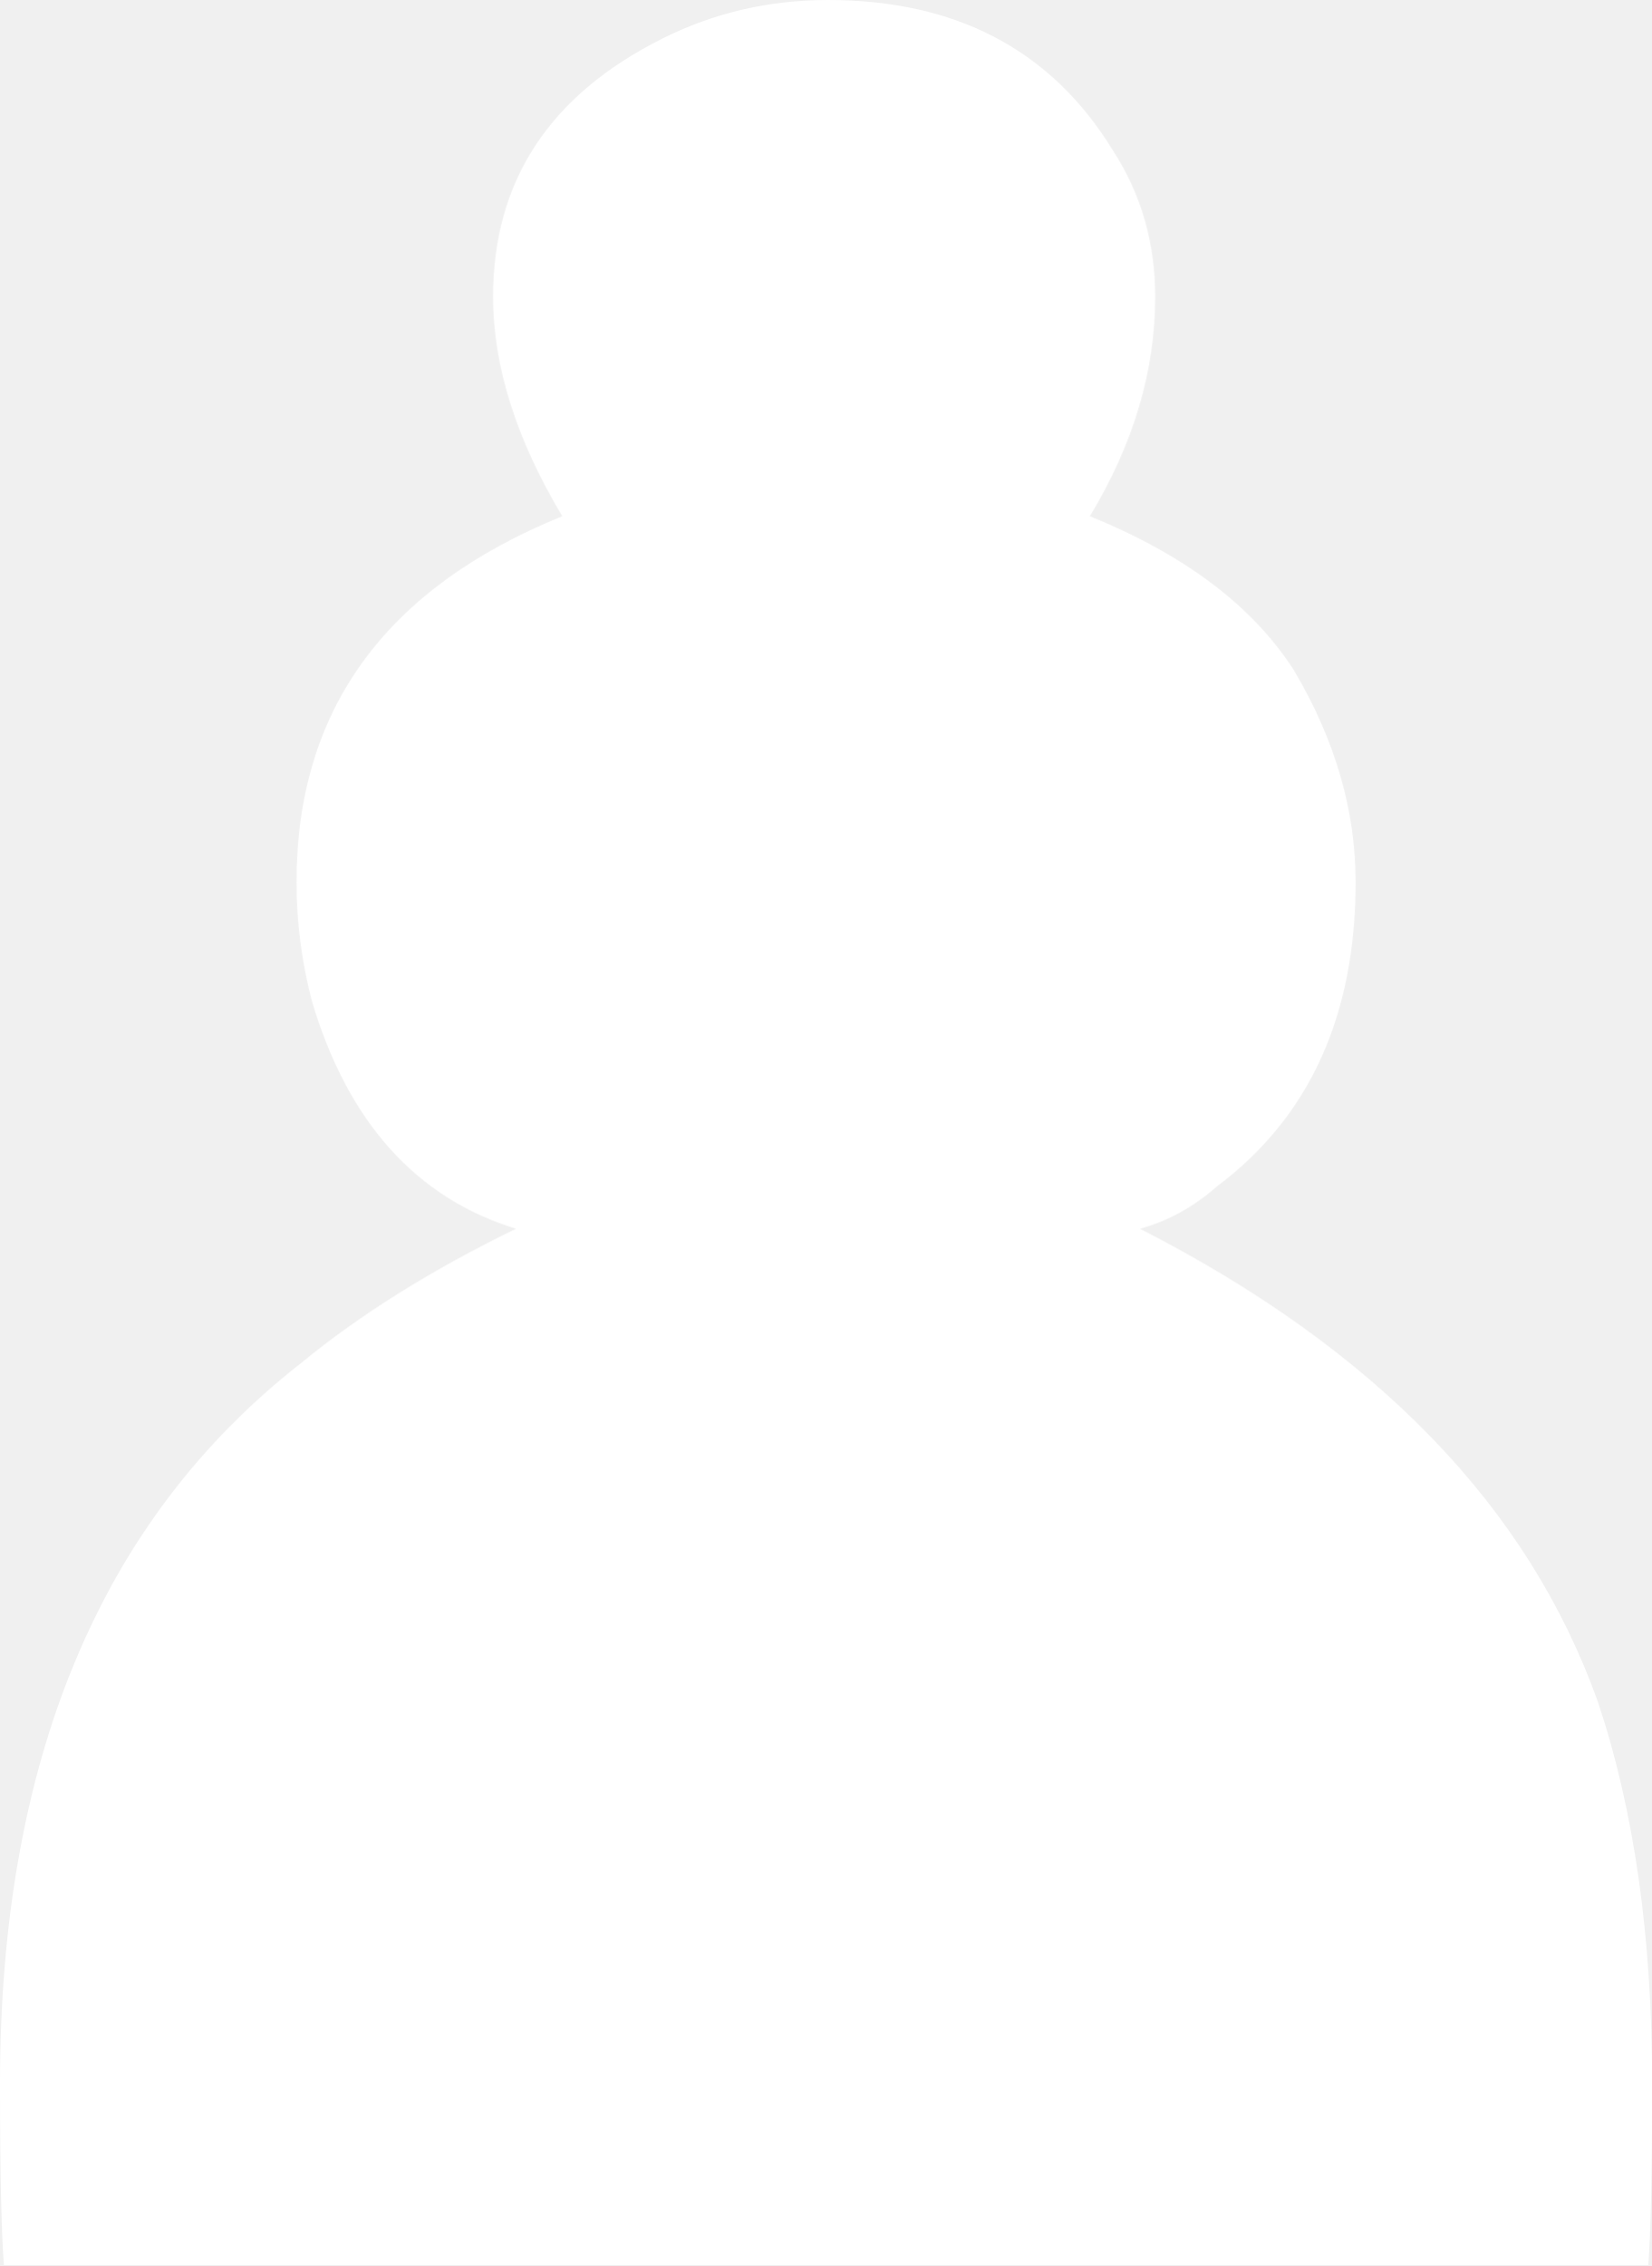
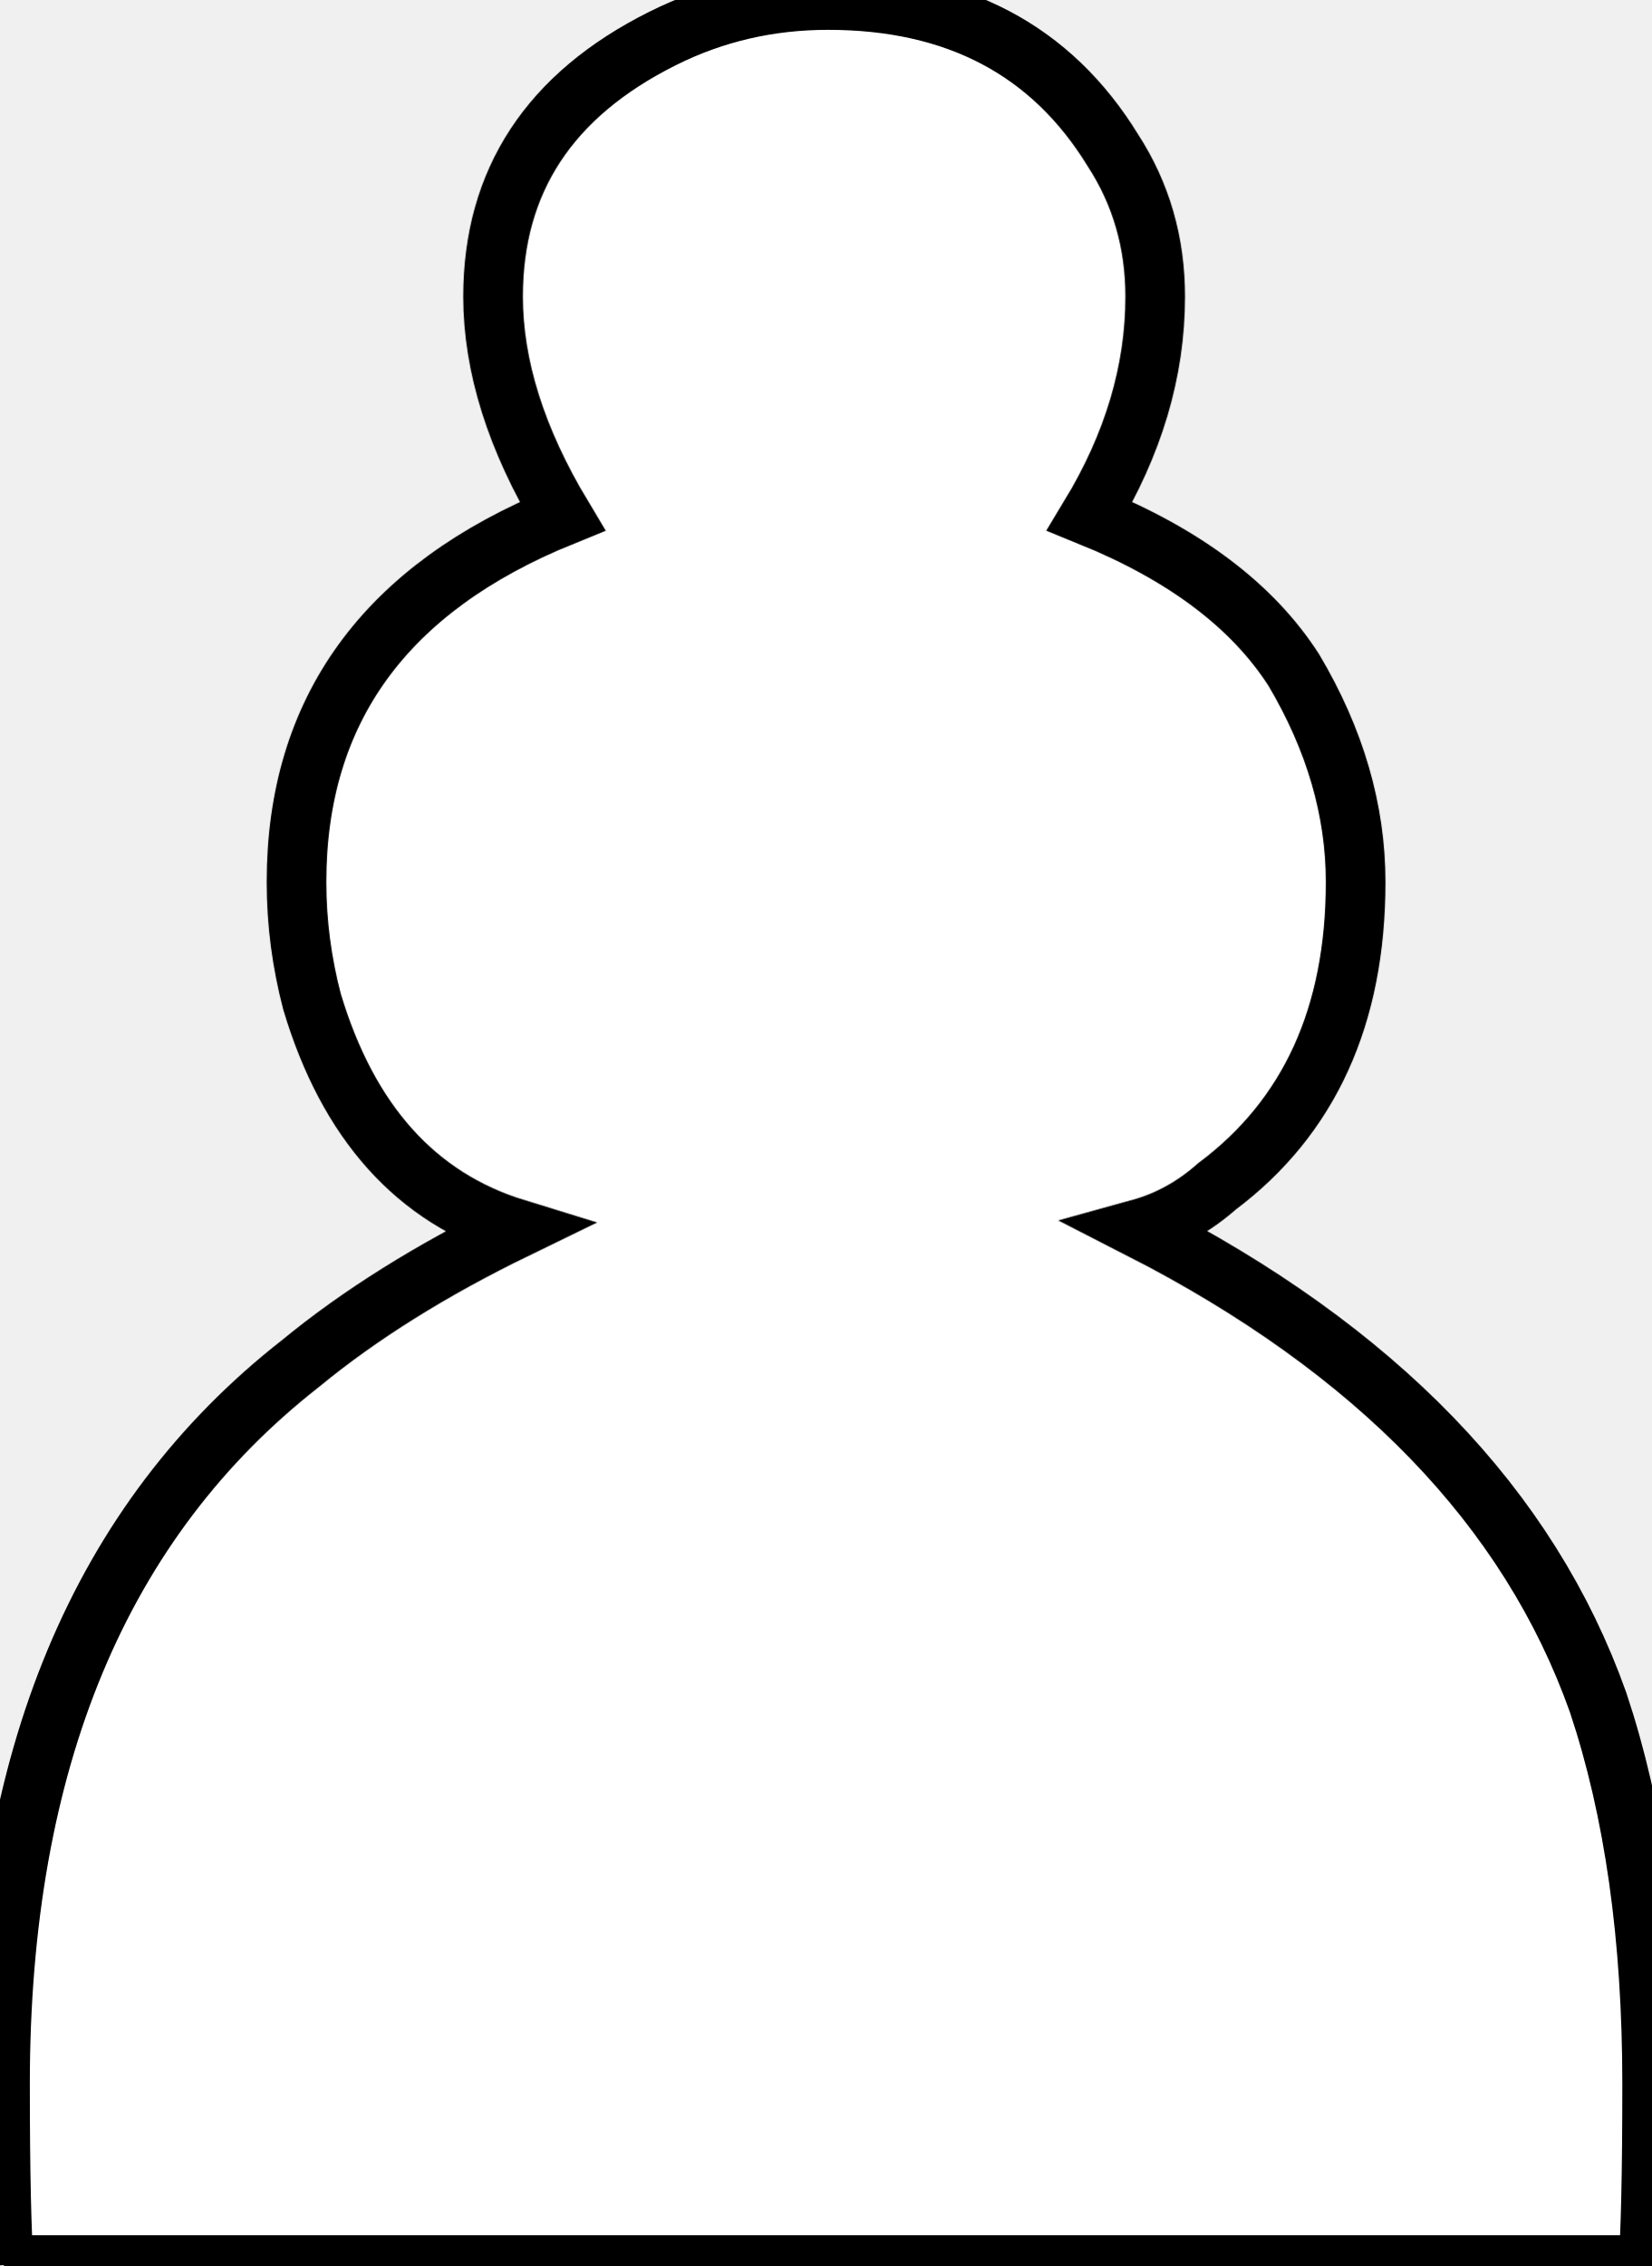
<svg xmlns="http://www.w3.org/2000/svg" id="svg1" viewBox="0 0 55.384 75.911" version="1.0">
  <g id="layer1" transform="translate(-919.95 -80.41)">
-     <path id="path1722" style="fill:#ffffff" d="m920.08 156.32c-0.08-1.03-0.13-3.05-0.13-6.07 0-10.84 3.36-18.89 10.07-24.14 1.98-1.63 4.39-3.14 7.23-4.52-3.35-1.03-5.63-3.57-6.84-7.61-0.34-1.3-0.52-2.63-0.52-4.01 0-5.76 2.97-9.85 8.91-12.261-1.55-2.582-2.32-5.035-2.32-7.358 0-3.873 1.89-6.757 5.68-8.65 1.72-0.861 3.57-1.291 5.55-1.291 4.3 0 7.49 1.678 9.55 5.035 0.95 1.463 1.42 3.098 1.42 4.906 0 2.496-0.73 4.948-2.19 7.358 3.18 1.291 5.46 3.011 6.84 5.161 1.38 2.33 2.07 4.69 2.07 7.1 0 4.48-1.55 7.88-4.65 10.2-0.78 0.69-1.64 1.16-2.58 1.42 7.92 4.05 13.04 9.34 15.36 15.88 1.21 3.62 1.81 7.88 1.81 12.78 0 3.02-0.05 5.04-0.13 6.07h-55.13" />
+     <path id="path1722" style="fill:#ffffff" stroke="#000000" stroke-width="2px" d="m920.08 156.32c-0.08-1.03-0.13-3.05-0.13-6.07 0-10.84 3.36-18.89 10.07-24.14 1.98-1.63 4.39-3.14 7.23-4.52-3.35-1.03-5.63-3.57-6.84-7.61-0.34-1.3-0.52-2.63-0.52-4.01 0-5.76 2.97-9.85 8.91-12.261-1.55-2.582-2.32-5.035-2.32-7.358 0-3.873 1.89-6.757 5.68-8.65 1.72-0.861 3.57-1.291 5.55-1.291 4.3 0 7.49 1.678 9.55 5.035 0.95 1.463 1.42 3.098 1.42 4.906 0 2.496-0.73 4.948-2.19 7.358 3.18 1.291 5.46 3.011 6.84 5.161 1.38 2.33 2.07 4.69 2.07 7.1 0 4.48-1.55 7.88-4.65 10.2-0.78 0.69-1.64 1.16-2.58 1.42 7.92 4.05 13.04 9.34 15.36 15.88 1.21 3.62 1.81 7.88 1.81 12.78 0 3.02-0.05 5.04-0.13 6.07h-55.13" />
  </g>
</svg>
